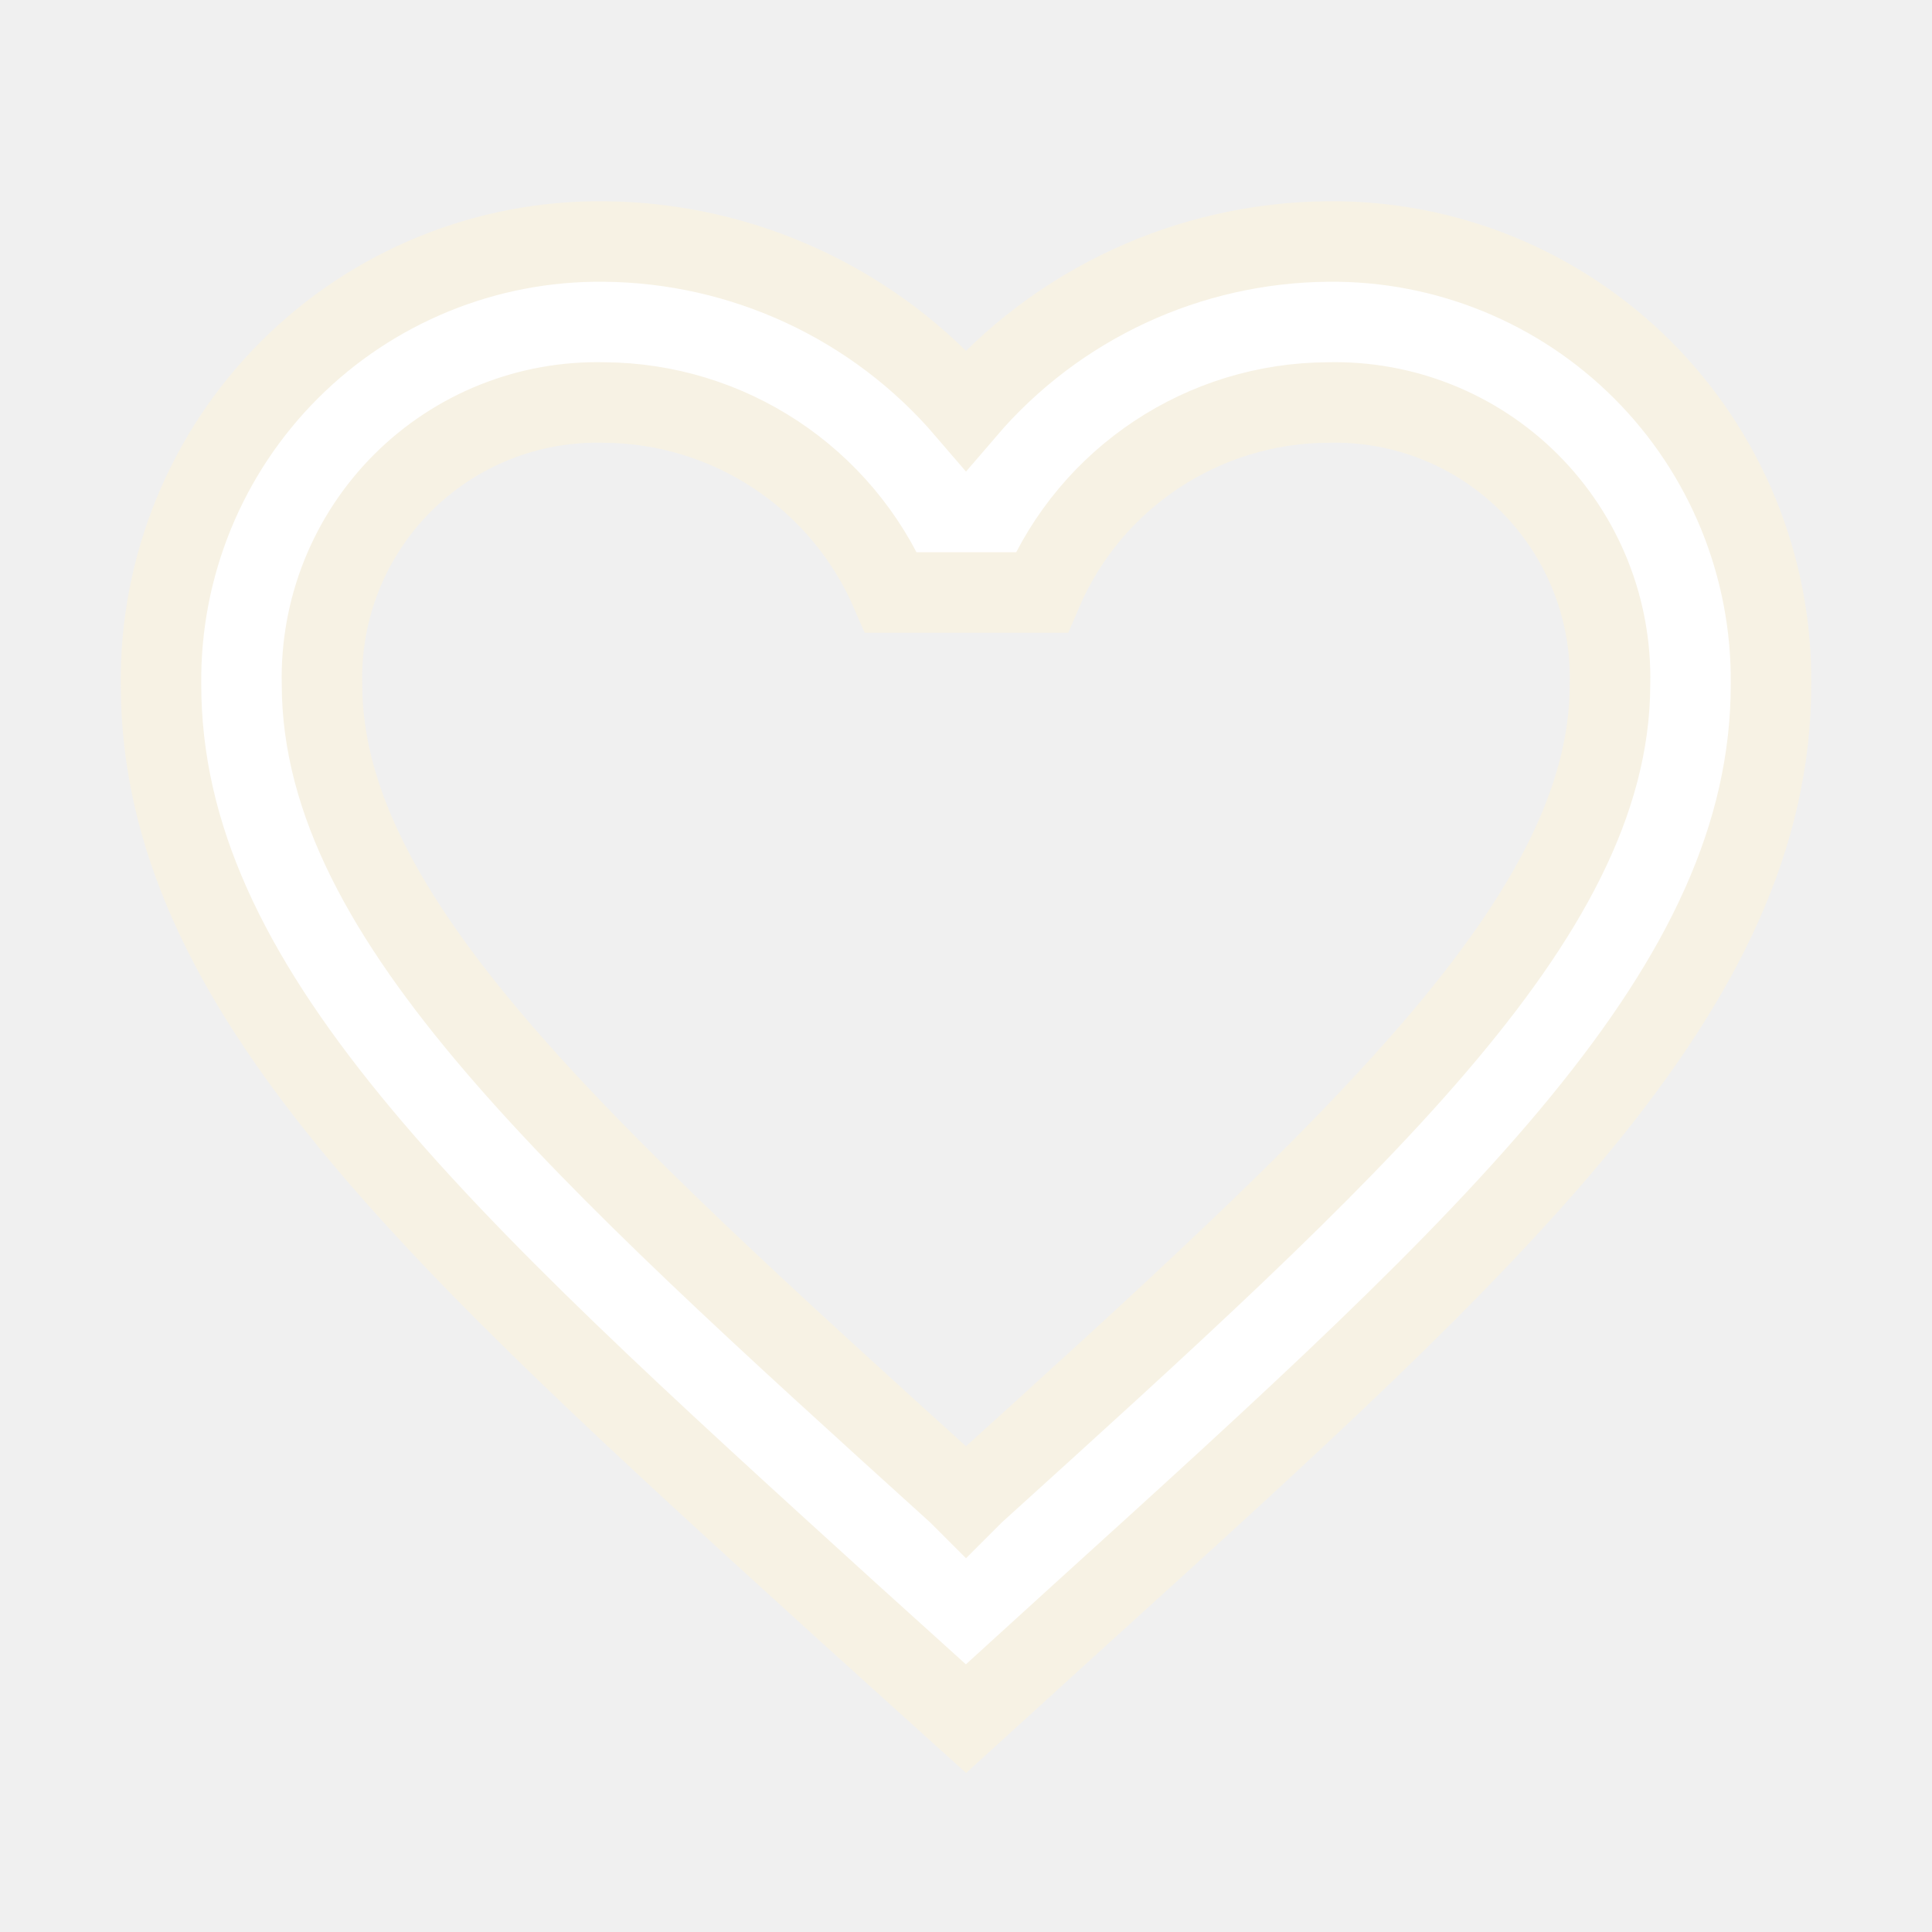
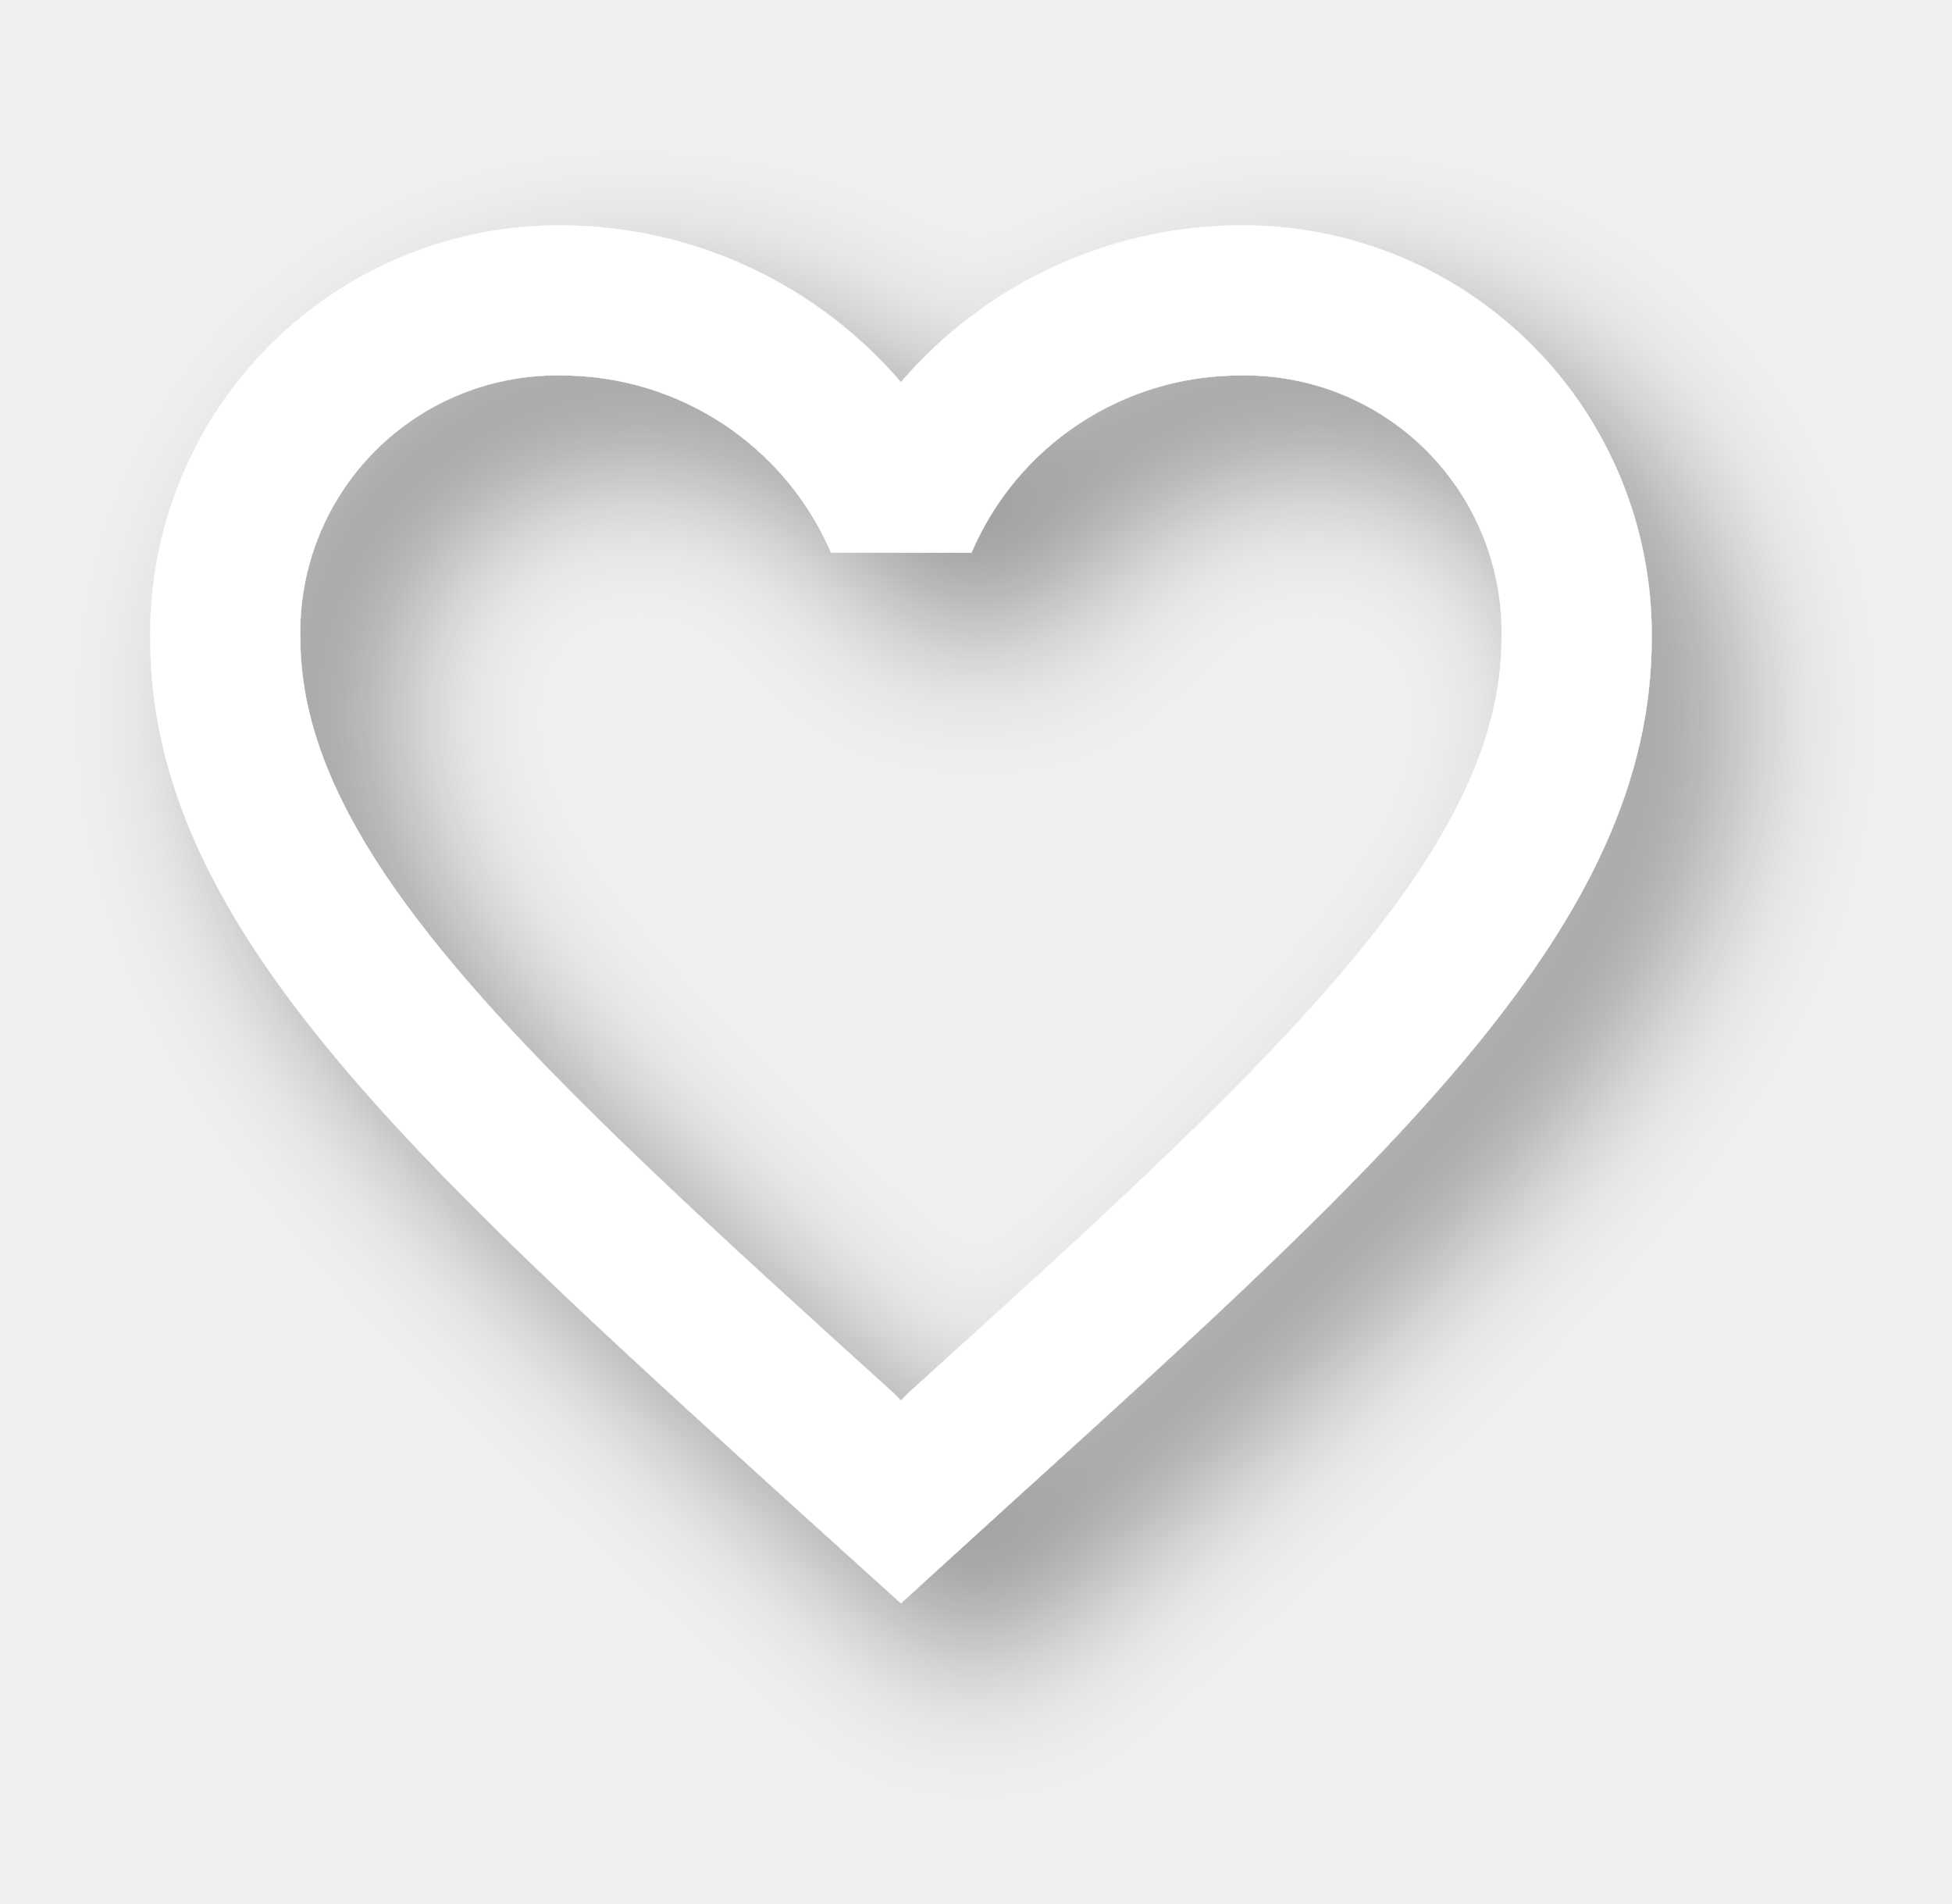
- <svg xmlns="http://www.w3.org/2000/svg" id="baseline-favorite_border-24px" width="24" height="24" viewBox="0 0 24 24">
+ <svg xmlns="http://www.w3.org/2000/svg" id="baseline-favorite_border-24px" width="26" height="25.35" viewBox="0 0 26 25.35">
+   <defs>
+     <filter id="Path_800" x="0" y="1" width="26" height="24.35" filterUnits="userSpaceOnUse">
+       <feOffset dx="1" dy="1" input="SourceAlpha" />
+       <feGaussianBlur stdDeviation="1" result="blur" />
+       <feFlood flood-opacity="0.4" />
+       <feComposite operator="in" in2="blur" />
+       <feComposite in="SourceGraphic" />
+     </filter>
+   </defs>
  <path id="Path_799" data-name="Path 799" d="M0,0H24V24H0Z" fill="none" />
-   <path id="Path_800" data-name="Path 800" d="M16.5,3A5.988,5.988,0,0,0,12,5.09,5.988,5.988,0,0,0,7.5,3,5.447,5.447,0,0,0,2,8.5c0,3.78,3.4,6.86,8.55,11.54L12,21.35l1.45-1.32C18.6,15.36,22,12.28,22,8.5A5.447,5.447,0,0,0,16.5,3ZM12.1,18.55l-.1.1-.1-.1C7.14,14.24,4,11.39,4,8.5A3.418,3.418,0,0,1,7.5,5a3.909,3.909,0,0,1,3.57,2.36h1.87A3.885,3.885,0,0,1,16.5,5,3.418,3.418,0,0,1,20,8.5C20,11.39,16.86,14.24,12.1,18.55Z" fill="#fff" stroke="#f7f2e4" stroke-width="1" />
+   <g transform="matrix(1, 0, 0, 1, 0, 0)" filter="url(#Path_800)">
+     <path id="Path_800-2" data-name="Path 800" d="M16.5,3A5.988,5.988,0,0,0,12,5.09,5.988,5.988,0,0,0,7.5,3,5.447,5.447,0,0,0,2,8.5c0,3.78,3.4,6.86,8.55,11.54L12,21.35l1.45-1.32C18.6,15.36,22,12.28,22,8.5A5.447,5.447,0,0,0,16.5,3ZM12.1,18.55l-.1.1-.1-.1C7.14,14.24,4,11.39,4,8.5A3.418,3.418,0,0,1,7.5,5a3.909,3.909,0,0,1,3.57,2.36h1.87A3.885,3.885,0,0,1,16.5,5,3.418,3.418,0,0,1,20,8.5C20,11.39,16.86,14.24,12.1,18.55Z" fill="#fff" />
+   </g>
</svg>
